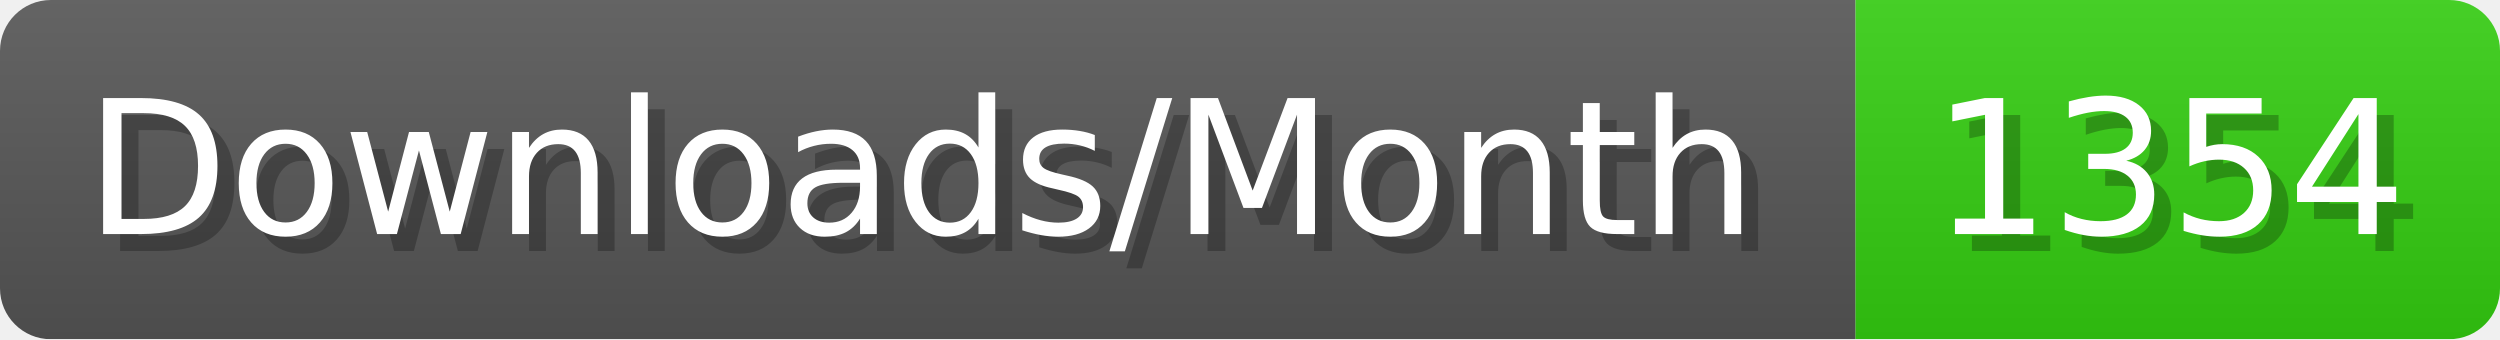
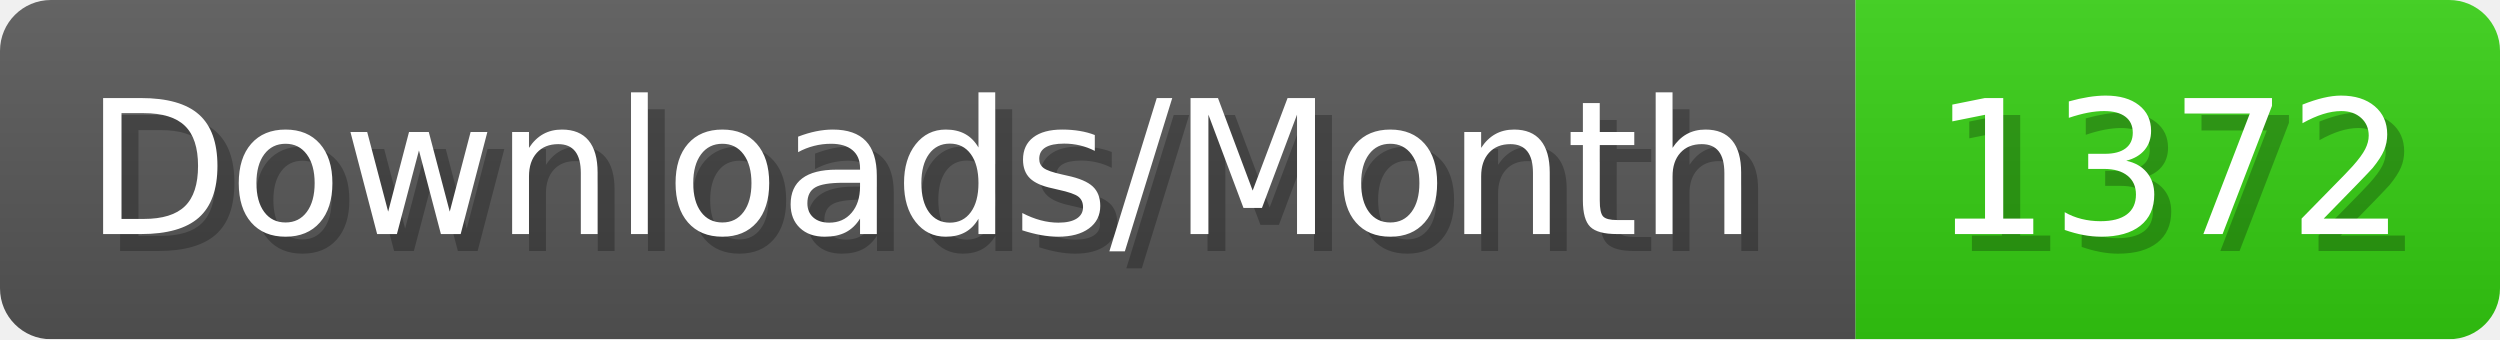
- <svg xmlns="http://www.w3.org/2000/svg" width="147.4" height="20" viewBox="0 0 1474 200" role="img" aria-label="Downloads/Month: 1354">
+ <svg xmlns="http://www.w3.org/2000/svg" width="147.4" height="20" viewBox="0 0 1474 200" role="img" aria-label="Downloads/Month: 1372">
  <linearGradient id="YlXUI" x2="0" y2="100%">
    <stop offset="0" stop-opacity=".1" stop-color="#EEE" />
    <stop offset="1" stop-opacity=".1" />
  </linearGradient>
  <mask id="JHhop">
    <rect width="1474" height="200" rx="30" fill="#FFF" />
  </mask>
  <g mask="url(#JHhop)">
    <rect width="1094" height="200" fill="#555" />
    <rect width="380" height="200" fill="#3C1" x="1094" />
    <rect width="1474" height="200" fill="url(#YlXUI)" />
  </g>
  <g aria-hidden="true" fill="#fff" text-anchor="start" font-family="Verdana,DejaVu Sans,sans-serif" font-size="110">
    <text x="60" y="148" textLength="994" fill="#000" opacity="0.25">Downloads/Month</text>
    <text x="50" y="138" textLength="994">Downloads/Month</text>
-     <text x="1149" y="148" textLength="280" fill="#000" opacity="0.25">1354</text>
-     <text x="1139" y="138" textLength="280">1354</text>
+     <text x="1149" y="148" textLength="280" fill="#000" opacity="0.25">1372</text>
+     <text x="1139" y="138" textLength="280">1372</text>
  </g>
</svg>
